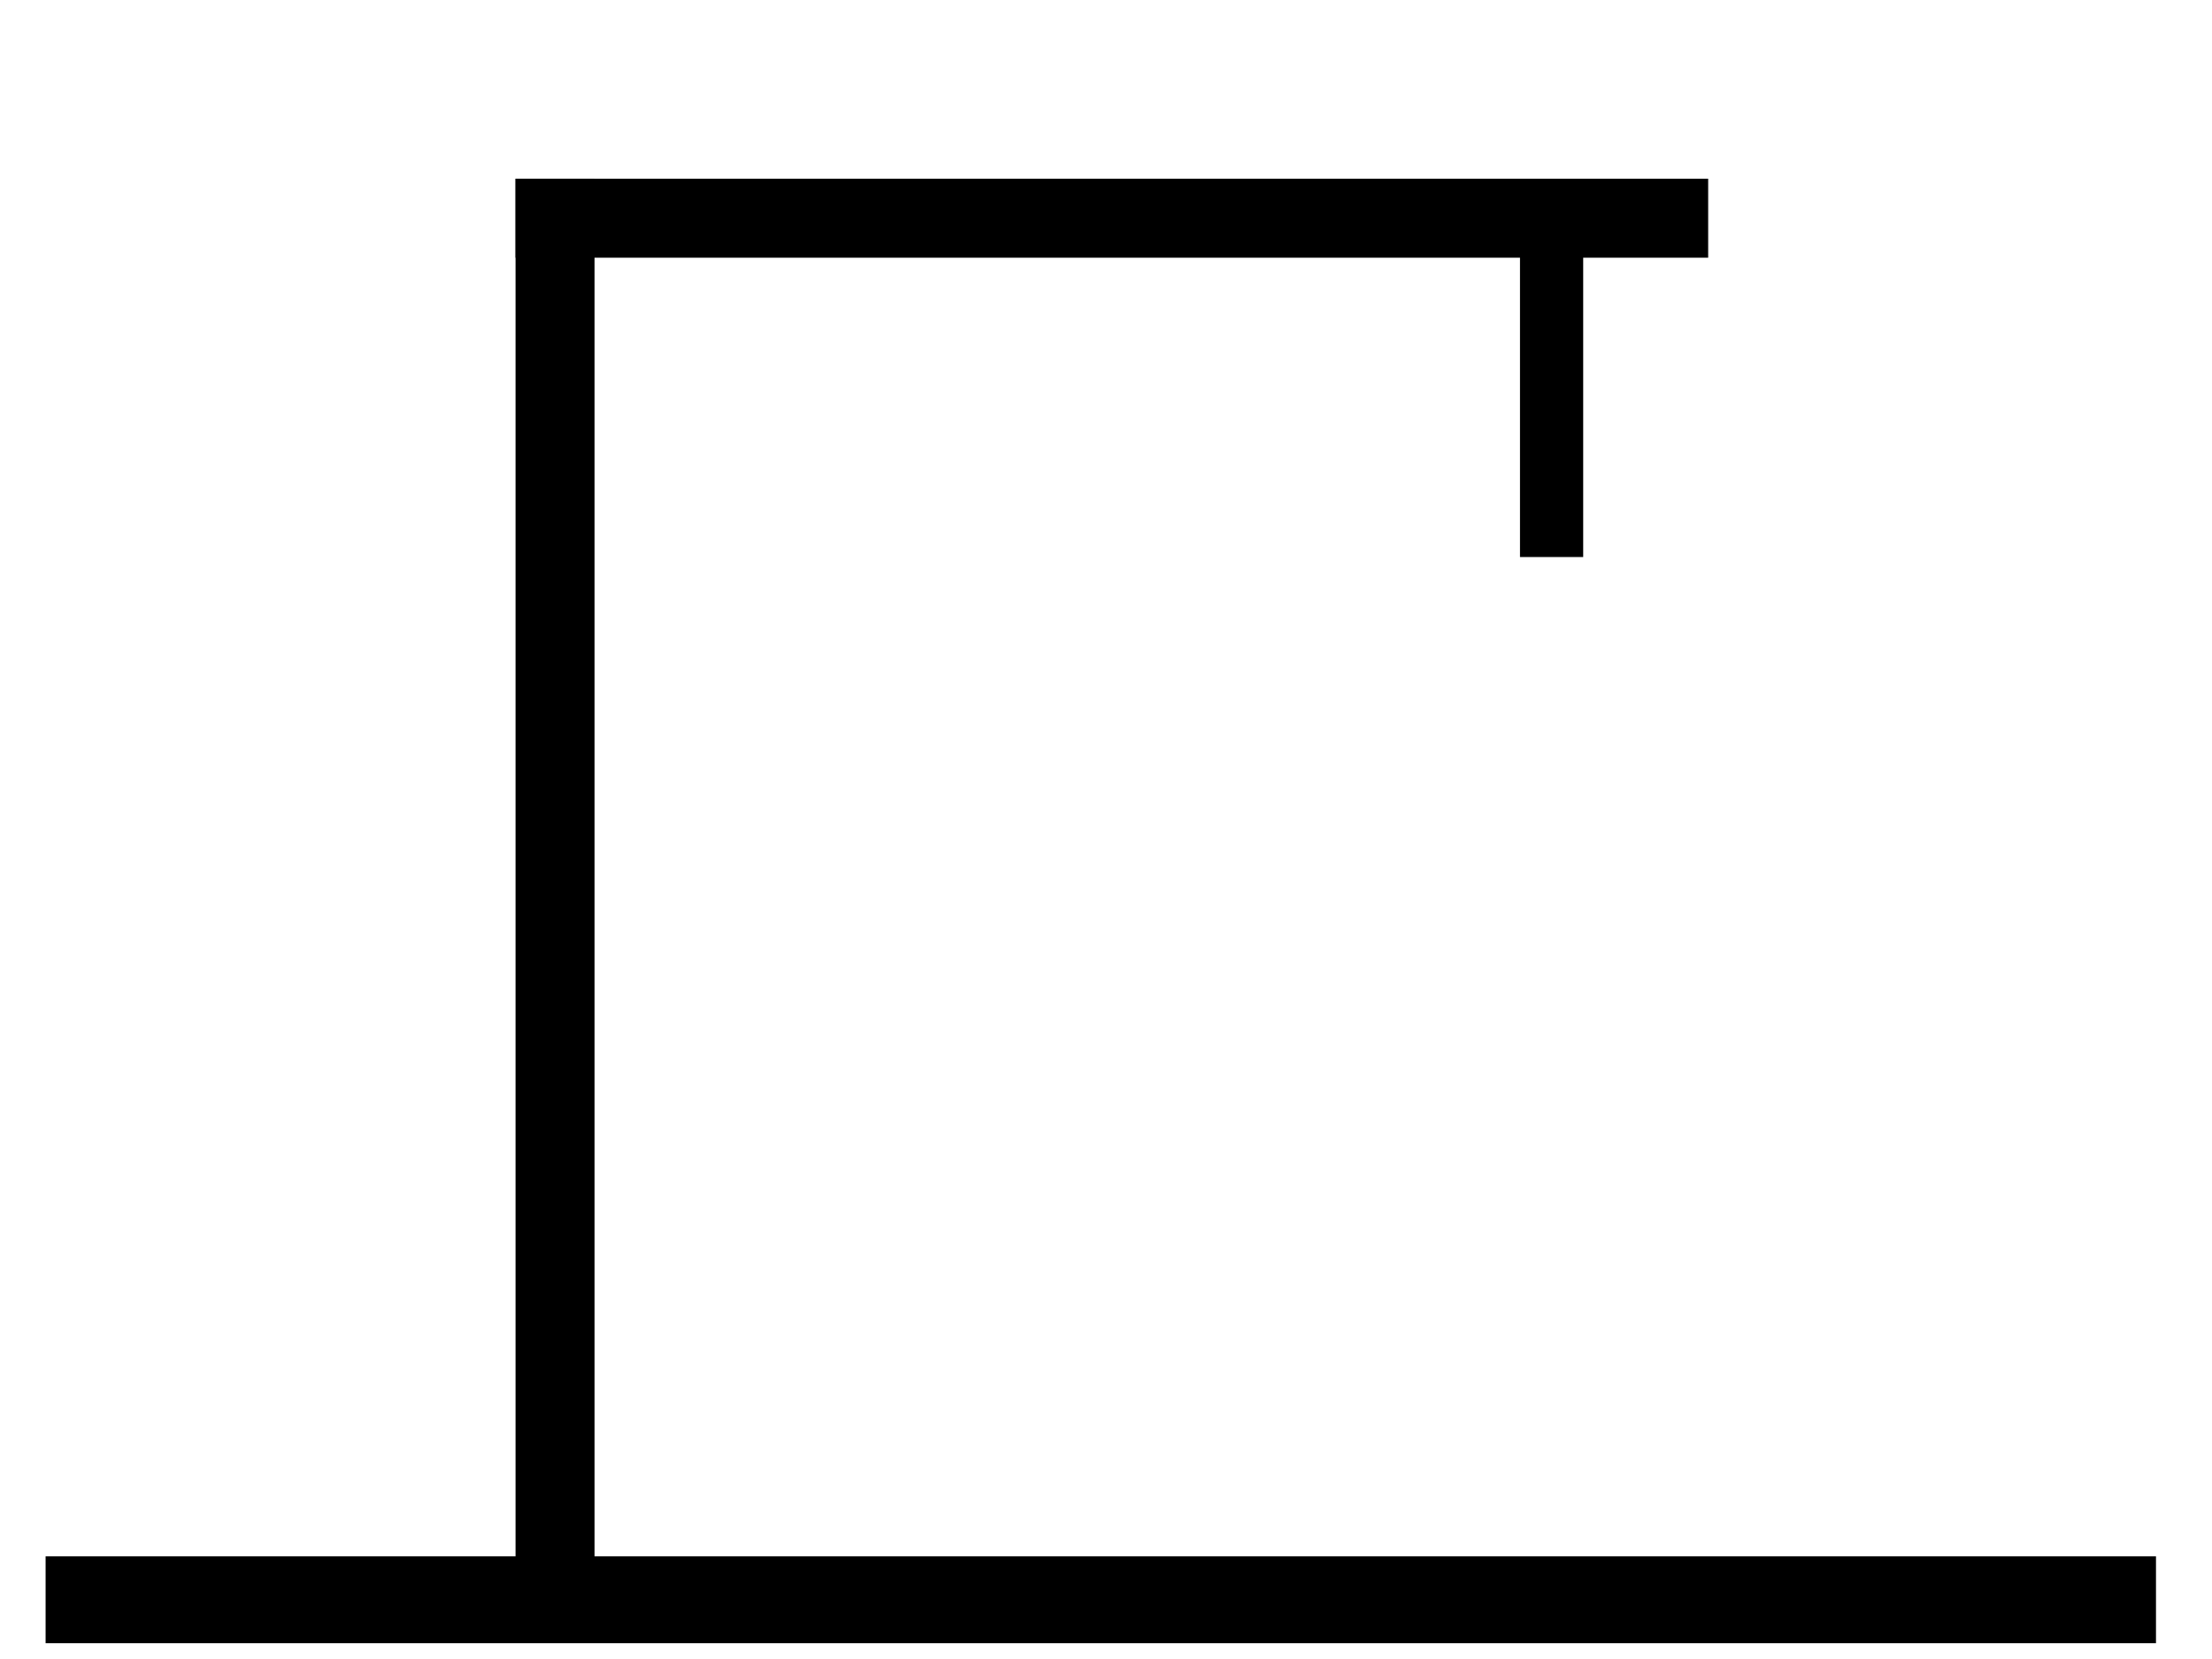
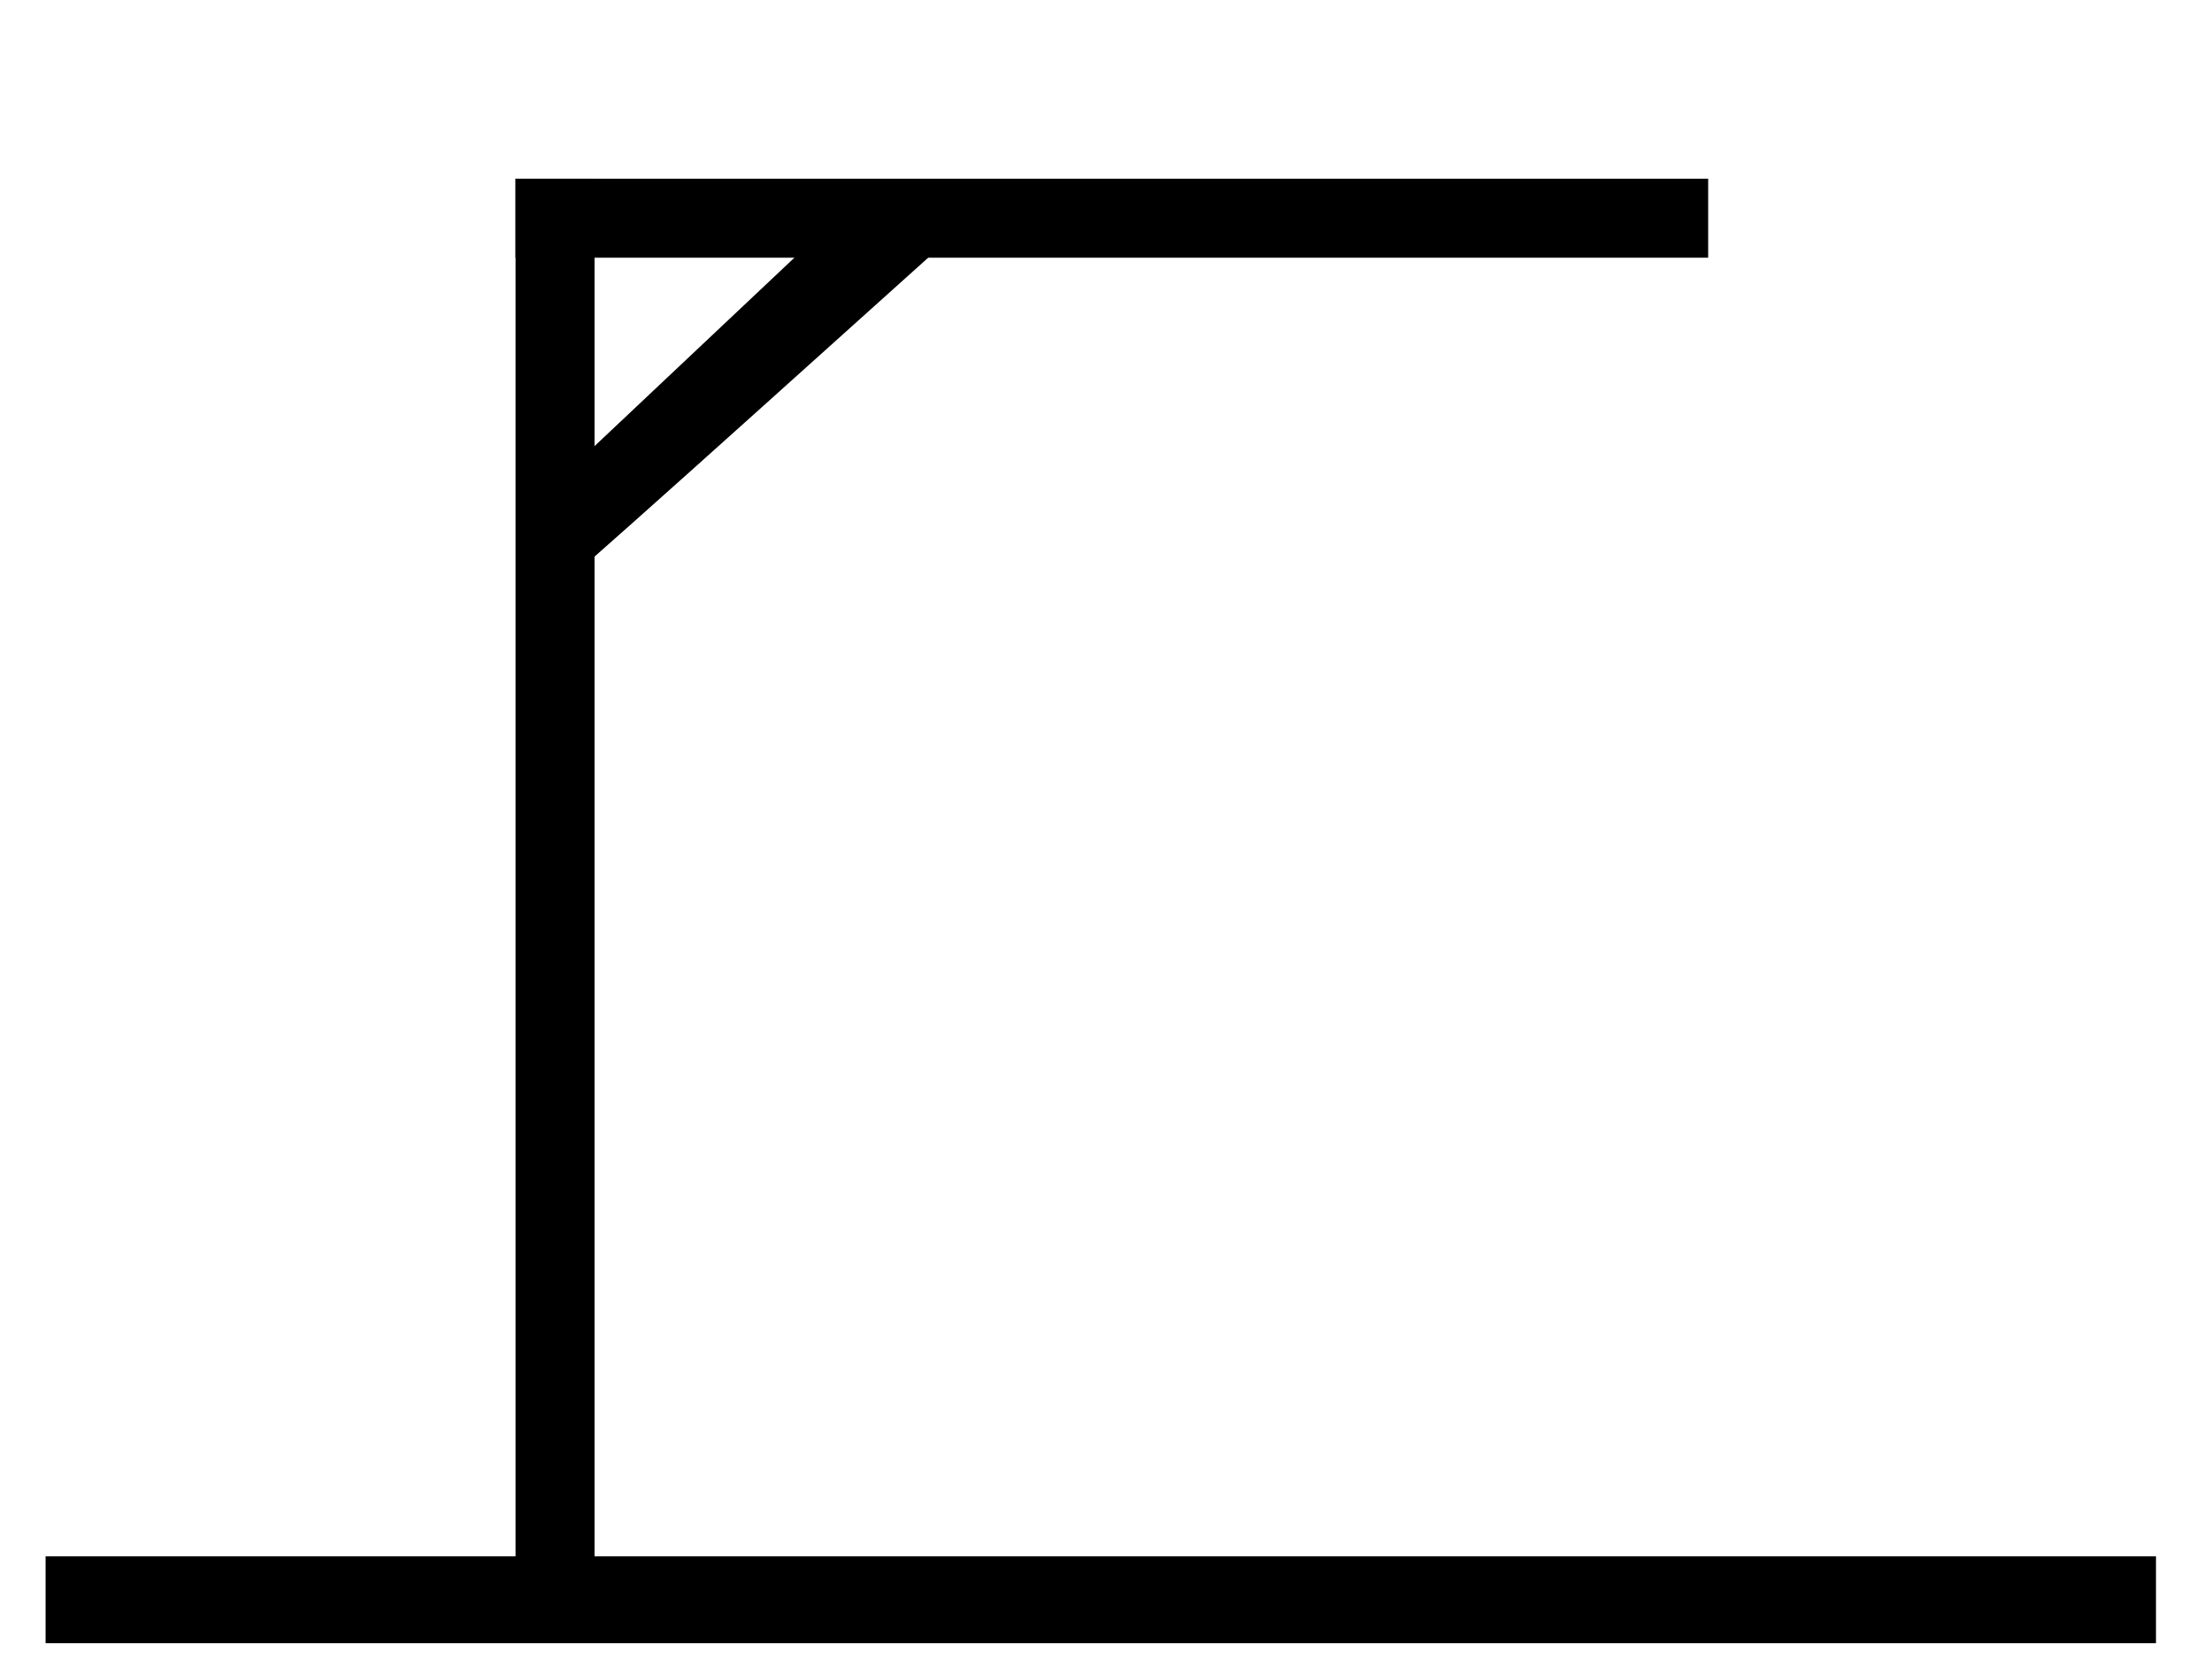
- <svg xmlns="http://www.w3.org/2000/svg" width="800px" height="600px" viewBox="0 0 800 600" version="1.1" id="SVGRoot">
+ <svg xmlns="http://www.w3.org/2000/svg" id="SVGRoot" version="1.1" viewBox="0 0 800 600" height="600px" width="800px">
  <defs id="defs34" />
  <g id="layer1">
-     <rect y="64.631" x="186.453" height="500" width="28.571" id="rect47" style="fill:#000000" />
-     <rect y="64.631" x="186.453" height="28.571" width="431.33" id="rect49" style="fill:#000000;stroke-width:0.981" />
-     <rect y="78.602" x="549.726" height="122.857" width="22.857" id="rect51" style="fill:#000000" />
-     <ellipse ry="75.714" rx="84.286" cy="258.818" cx="1561.084" id="path55" style="fill:#000000" />
-     <path transform="matrix(1,0,0,1.522184,1328.571,-94.37344)" d="M 605.714,197.143 697.929,366.76 504.929,361.811 Z" id="path79" style="fill:#000000" />
-     <rect y="433.513" x="1887.786" height="66.487" width="23.643" id="rect83" style="fill:#000000;stroke-width:1.252" />
-     <rect style="fill:#000000;stroke-width:1.252" id="rect83-9" width="23.643" height="66.487" x="1960" y="433.513" />
-     <rect y="562.857" x="16.493" height="31.429" width="763.247" id="rect100" style="fill:#000000;stroke-width:1.099" />
-     <rect y="-162.759" x="1032.759" height="8.571" width="145.714" id="rect110" style="fill:#000000" />
-     <path transform="matrix(0.5788249,0,0,0.5438259,777.6319,-223.3127)" d="m 500,120 -83.24,53.773 -4.949,-98.974 z" id="path112" style="fill:#c8ab37" />
-     <path d="m 1138.473,-257.044 -38.571,22.269 v -44.538 z" id="path114" style="fill:#000000" />
-     <ellipse ry="21.429" rx="22.857" cy="-236.557" cx="1123.538" id="path121" style="fill:#000000" />
-     <path d="m 1108.319,-208.841 c -2.464,3.67 -4.745,7.473 -6.957,11.3 -1.298,1.382 -1.862,3.237 -2.901,4.776 -0.402,0.595 -0.888,1.128 -1.292,1.722 -0.927,1.598 -1.899,3.151 -2.758,4.79 -0.566,1.59 -1.652,2.903 -2.653,4.246 -1.102,2.099 -2.582,3.992 -4.344,5.571 -5.203,3.395 -3.498,2.259 12.278,-7.143 0.364,-0.217 -0.742,0.419 -1.14,0.565 -0.429,0.156 -0.876,0.27 -1.327,0.335 -1.141,0.165 -2.45,0.099 -3.593,0.083 -3.281,-0.193 -6.589,-0.144 -9.835,-0.699 -2.209,-0.326 -4.338,-0.99 -6.508,-1.492 -0.356,-0.087 -0.711,-0.174 -1.067,-0.261 0,0 -13.931,9.546 -13.931,9.546 v 0 c 0.377,0.121 0.754,0.241 1.132,0.362 2.212,0.406 4.312,1.194 6.542,1.507 3.319,0.677 6.679,0.669 10.055,0.86 1.695,0.084 3.549,0.349 5.244,0.143 6.615,-0.807 12.797,-5.751 17.726,-10.262 1.617,-1.816 3.005,-3.784 4.293,-5.844 0.975,-1.413 1.879,-2.85 2.584,-4.422 0.927,-1.548 1.76,-3.151 2.794,-4.636 1.468,-2.11 2.577,-4.446 4.038,-6.565 2.247,-3.807 4.438,-7.659 7.051,-11.232 0,0 -15.431,6.751 -15.431,6.751 z" id="path125" style="fill:#000000" />
-     <path d="m 1119.381,-207.333 c -0.659,3.32 -1.216,6.639 -2.176,9.885 -0.599,2.614 -1.67,5.074 -2.441,7.635 -0.791,1.997 -1.927,3.783 -3.011,5.615 -0.966,2.003 -2.563,3.628 -3.768,5.506 -1.514,2.32 -3.331,4.414 -4.946,6.655 -0.926,1.726 -2.15,3.24 -3.325,4.799 -1.462,1.878 -2.751,3.89 -4.077,5.869 -1.279,2.262 -2.626,4.485 -3.543,6.925 -0.882,2.256 -0.023,4.651 -0.275,6.967 -0.231,1.966 -0.507,3.883 -0.978,5.803 -0.709,2.878 -2.075,5.463 -3.493,8.04 -1.65,2.942 -3.443,5.754 -5.581,8.365 -1.914,2.078 -4.05,3.839 -6.451,5.326 1.109,-0.472 -3.371,2.25 -2.492,1.743 28.469,-16.411 5.082,-3.537 -4.095,2.437 0,0 15.75,-6.109 15.75,-6.109 v 0 c 0.874,-0.524 2.963,-1.774 1.872,-1.15 -4.478,2.558 -17.806,10.412 -13.411,7.715 6.066,-3.722 12.366,-6.612 18.038,-10.767 2.33,-1.677 4.472,-3.553 6.255,-5.819 2.053,-2.721 3.79,-5.637 5.443,-8.616 1.442,-2.705 2.696,-5.486 3.391,-8.487 0.45,-2.003 0.678,-4.047 0.849,-6.091 -0.024,-2.168 -0.468,-4.377 0.503,-6.422 1.05,-2.296 2.316,-4.489 3.669,-6.62 1.32,-1.983 2.7,-3.928 4.156,-5.814 1.14,-1.565 2.242,-3.15 3.293,-4.778 1.697,-2.189 3.342,-4.422 4.898,-6.714 1.326,-1.829 2.791,-3.565 3.777,-5.614 1.148,-1.875 2.095,-3.877 2.807,-5.958 0.847,-2.547 1.784,-5.067 2.406,-7.683 0.873,-3.339 1.379,-6.76 2.077,-10.139 0,0 -15.12,7.495 -15.12,7.495 z" id="path127" style="fill:#000000" />
-     <circle r="0.568" cy="60.227" cx="972.727" style="fill:#000000;stroke:#000000" id="path129" />
-     <path d="m 1119.657,-210.154 c -2.599,3.137 -5.113,6.338 -7.813,9.392 -1.657,2.272 -3.784,4.137 -5.537,6.321 -1.443,1.377 -2.837,2.745 -4.137,4.268 -2.345,2.437 -4.467,4.997 -6.231,7.886 -1.479,2.215 -3.038,4.475 -4.043,6.954 -0.486,2.07 -1.048,4.086 -2.055,5.972 -0.829,2.119 -2.59,3.646 -3.846,5.484 -0.727,1.676 -1.625,2.191 -0.461,3.95 0.318,0.171 0.601,0.433 0.953,0.513 0.511,0.116 1.184,-0.277 1.581,-0.506 5.118,-2.951 10.246,-5.885 15.331,-8.892 0.673,-0.398 1.261,-0.928 1.927,-1.337 2.369,-1.973 4.208,-4.466 6.391,-6.621 1.451,-1.711 2.701,-3.552 4.008,-5.371 1.044,-1.657 2.114,-3.281 3.052,-5.005 0.813,-1.643 1.632,-3.277 2.302,-5.002 0.68,-2.086 1.015,-4.319 1.922,-6.322 0.718,-1.673 1.246,-3.514 2.263,-5.033 1.118,-1.675 1.974,-3.535 3.104,-5.196 1.161,-1.562 1.962,-3.339 3.05,-4.959 1.477,-1.923 2.834,-3.891 3.26,-6.307 0.119,-1.024 0.096,-2.054 0.085,-3.082 0,0 -15.071,7.665 -15.071,7.665 v 0 c -0.025,0.914 -0.031,1.833 -0.267,2.724 -0.743,2.16 -2.254,3.908 -3.468,5.816 -0.987,1.682 -2.019,3.324 -3.045,4.982 -0.979,1.798 -2.168,3.462 -3.09,5.292 -0.744,1.732 -1.558,3.43 -2.144,5.227 -0.642,2.09 -1.177,4.219 -1.956,6.263 -0.745,1.635 -1.529,3.243 -2.407,4.81 -1.014,1.629 -1.962,3.297 -3.096,4.851 -1.267,1.778 -2.553,3.555 -4.066,5.136 -2.022,2.244 -4.015,4.587 -6.553,6.267 -4.888,3.377 -12.211,7.213 11.656,-6.517 0.045,-0.026 -2.067,1.349 -1.282,1.608 0.068,0.179 0.092,0.382 0.205,0.536 0.111,0.152 0.185,-0.328 0.288,-0.485 0.368,-0.568 0.635,-1.188 1.07,-1.711 1.442,-1.774 2.784,-3.642 3.665,-5.766 0.828,-1.96 1.329,-4.014 2.073,-6 1.212,-2.307 2.558,-4.544 4.036,-6.69 1.892,-2.768 4.141,-5.221 6.413,-7.681 1.356,-1.46 2.87,-2.765 4.143,-4.306 1.867,-2.039 3.702,-4.111 5.438,-6.264 2.676,-3.126 5.215,-6.362 7.836,-9.534 0,0 -15.482,6.672 -15.482,6.672 z" id="path133" style="fill:#000000" />
-     <path id="path145" d="m 1131.416,-213.659 20.661,52.492" style="fill:none;stroke:#000000;stroke-width:1px;stroke-linecap:butt;stroke-linejoin:miter;stroke-opacity:1" />
-     <path id="path147" d="m 1131.416,-213.659 20.661,52.492" style="fill:none;stroke:#000000;stroke-width:1px;stroke-linecap:butt;stroke-linejoin:miter;stroke-opacity:1" />
-     <path id="path149" d="m 1119.381,-207.333 32.696,46.166" style="fill:none;stroke:#000000;stroke-width:1px;stroke-linecap:butt;stroke-linejoin:miter;stroke-opacity:1" />
-     <path id="path151" d="m 1137.217,-184.218 -7.473,-10.441 1.835,-5.486 1.835,-5.486 6.025,15.548 c 3.314,8.551 5.851,15.718 5.638,15.926 -0.213,0.208 -3.75,-4.32 -7.861,-10.062 z" style="fill:#000000;stroke-width:1.136" />
-     <path id="path153" d="m 1099.973,-168.925 -4.337,7.555" style="fill:none;stroke:#000000;stroke-width:1px;stroke-linecap:butt;stroke-linejoin:miter;stroke-opacity:1" />
-     <rect y="-169.362" x="1089.84" height="14.275" width="17.076" id="rect157" style="fill:#000000" />
+     <rect style="fill:#000000" id="rect47" width="28.571" height="500" x="186.453" y="64.631" />
+     <rect style="fill:#000000;stroke-width:0.981" id="rect49" width="431.33" height="28.571" x="186.453" y="64.631" />
+     <rect style="fill:#000000" id="rect51" width="22.857" height="122.857" x="1911.429" y="82.857" />
+     <ellipse style="fill:#000000" id="path55" cx="1921.429" cy="215.714" rx="84.286" ry="75.714" />
+     <path style="fill:#000000" id="path79" d="M 605.714,197.143 697.929,366.76 504.929,361.811 Z" transform="matrix(1,0,0,1.522184,1328.571,-94.37344)" />
+     <rect style="fill:#000000;stroke-width:1.252" id="rect83" width="23.643" height="66.487" x="1887.786" y="433.513" />
+     <rect y="433.513" x="1960" height="66.487" width="23.643" id="rect83-9" style="fill:#000000;stroke-width:1.252" />
+     <rect style="fill:#000000;stroke-width:1.099" id="rect100" width="763.247" height="31.429" x="16.493" y="562.857" />
+     <rect style="fill:#000000" id="rect110" width="145.714" height="8.571" x="1032.759" y="-162.759" />
+     <path style="fill:#c8ab37" id="path112" d="m 500,120 -83.24,53.773 -4.949,-98.974 z" transform="matrix(0.5788249,0,0,0.5438259,777.6319,-223.3127)" />
+     <path style="fill:#000000" id="path114" d="m 1138.473,-257.044 -38.571,22.269 v -44.538 z" />
+     <ellipse style="fill:#000000" id="path121" cx="1123.538" cy="-236.557" rx="22.857" ry="21.429" />
+     <path style="fill:#000000" id="path125" d="m 1108.319,-208.841 c -2.464,3.67 -4.745,7.473 -6.957,11.3 -1.298,1.382 -1.862,3.237 -2.901,4.776 -0.402,0.595 -0.888,1.128 -1.292,1.722 -0.927,1.598 -1.899,3.151 -2.758,4.79 -0.566,1.59 -1.652,2.903 -2.653,4.246 -1.102,2.099 -2.582,3.992 -4.344,5.571 -5.203,3.395 -3.498,2.259 12.278,-7.143 0.364,-0.217 -0.742,0.419 -1.14,0.565 -0.429,0.156 -0.876,0.27 -1.327,0.335 -1.141,0.165 -2.45,0.099 -3.593,0.083 -3.281,-0.193 -6.589,-0.144 -9.835,-0.699 -2.209,-0.326 -4.338,-0.99 -6.508,-1.492 -0.356,-0.087 -0.711,-0.174 -1.067,-0.261 0,0 -13.931,9.546 -13.931,9.546 v 0 c 0.377,0.121 0.754,0.241 1.132,0.362 2.212,0.406 4.312,1.194 6.542,1.507 3.319,0.677 6.679,0.669 10.055,0.86 1.695,0.084 3.549,0.349 5.244,0.143 6.615,-0.807 12.797,-5.751 17.726,-10.262 1.617,-1.816 3.005,-3.784 4.293,-5.844 0.975,-1.413 1.879,-2.85 2.584,-4.422 0.927,-1.548 1.76,-3.151 2.794,-4.636 1.468,-2.11 2.577,-4.446 4.038,-6.565 2.247,-3.807 4.438,-7.659 7.051,-11.232 0,0 -15.431,6.751 -15.431,6.751 z" />
+     <path style="fill:#000000" id="path127" d="m 1119.381,-207.333 c -0.659,3.32 -1.216,6.639 -2.176,9.885 -0.599,2.614 -1.67,5.074 -2.441,7.635 -0.791,1.997 -1.927,3.783 -3.011,5.615 -0.966,2.003 -2.563,3.628 -3.768,5.506 -1.514,2.32 -3.331,4.414 -4.946,6.655 -0.926,1.726 -2.15,3.24 -3.325,4.799 -1.462,1.878 -2.751,3.89 -4.077,5.869 -1.279,2.262 -2.626,4.485 -3.543,6.925 -0.882,2.256 -0.023,4.651 -0.275,6.967 -0.231,1.966 -0.507,3.883 -0.978,5.803 -0.709,2.878 -2.075,5.463 -3.493,8.04 -1.65,2.942 -3.443,5.754 -5.581,8.365 -1.914,2.078 -4.05,3.839 -6.451,5.326 1.109,-0.472 -3.371,2.25 -2.492,1.743 28.469,-16.411 5.082,-3.537 -4.095,2.437 0,0 15.75,-6.109 15.75,-6.109 v 0 c 0.874,-0.524 2.963,-1.774 1.872,-1.15 -4.478,2.558 -17.806,10.412 -13.411,7.715 6.066,-3.722 12.366,-6.612 18.038,-10.767 2.33,-1.677 4.472,-3.553 6.255,-5.819 2.053,-2.721 3.79,-5.637 5.443,-8.616 1.442,-2.705 2.696,-5.486 3.391,-8.487 0.45,-2.003 0.678,-4.047 0.849,-6.091 -0.024,-2.168 -0.468,-4.377 0.503,-6.422 1.05,-2.296 2.316,-4.489 3.669,-6.62 1.32,-1.983 2.7,-3.928 4.156,-5.814 1.14,-1.565 2.242,-3.15 3.293,-4.778 1.697,-2.189 3.342,-4.422 4.898,-6.714 1.326,-1.829 2.791,-3.565 3.777,-5.614 1.148,-1.875 2.095,-3.877 2.807,-5.958 0.847,-2.547 1.784,-5.067 2.406,-7.683 0.873,-3.339 1.379,-6.76 2.077,-10.139 0,0 -15.12,7.495 -15.12,7.495 z" />
+     <circle id="path129" style="fill:#000000;stroke:#000000" cx="972.727" cy="60.227" r="0.568" />
+     <path style="fill:#000000" id="path133" d="m 1119.657,-210.154 c -2.599,3.137 -5.113,6.338 -7.813,9.392 -1.657,2.272 -3.784,4.137 -5.537,6.321 -1.443,1.377 -2.837,2.745 -4.137,4.268 -2.345,2.437 -4.467,4.997 -6.231,7.886 -1.479,2.215 -3.038,4.475 -4.043,6.954 -0.486,2.07 -1.048,4.086 -2.055,5.972 -0.829,2.119 -2.59,3.646 -3.846,5.484 -0.727,1.676 -1.625,2.191 -0.461,3.95 0.318,0.171 0.601,0.433 0.953,0.513 0.511,0.116 1.184,-0.277 1.581,-0.506 5.118,-2.951 10.246,-5.885 15.331,-8.892 0.673,-0.398 1.261,-0.928 1.927,-1.337 2.369,-1.973 4.208,-4.466 6.391,-6.621 1.451,-1.711 2.701,-3.552 4.008,-5.371 1.044,-1.657 2.114,-3.281 3.052,-5.005 0.813,-1.643 1.632,-3.277 2.302,-5.002 0.68,-2.086 1.015,-4.319 1.922,-6.322 0.718,-1.673 1.246,-3.514 2.263,-5.033 1.118,-1.675 1.974,-3.535 3.104,-5.196 1.161,-1.562 1.962,-3.339 3.05,-4.959 1.477,-1.923 2.834,-3.891 3.26,-6.307 0.119,-1.024 0.096,-2.054 0.085,-3.082 0,0 -15.071,7.665 -15.071,7.665 v 0 c -0.025,0.914 -0.031,1.833 -0.267,2.724 -0.743,2.16 -2.254,3.908 -3.468,5.816 -0.987,1.682 -2.019,3.324 -3.045,4.982 -0.979,1.798 -2.168,3.462 -3.09,5.292 -0.744,1.732 -1.558,3.43 -2.144,5.227 -0.642,2.09 -1.177,4.219 -1.956,6.263 -0.745,1.635 -1.529,3.243 -2.407,4.81 -1.014,1.629 -1.962,3.297 -3.096,4.851 -1.267,1.778 -2.553,3.555 -4.066,5.136 -2.022,2.244 -4.015,4.587 -6.553,6.267 -4.888,3.377 -12.211,7.213 11.656,-6.517 0.045,-0.026 -2.067,1.349 -1.282,1.608 0.068,0.179 0.092,0.382 0.205,0.536 0.111,0.152 0.185,-0.328 0.288,-0.485 0.368,-0.568 0.635,-1.188 1.07,-1.711 1.442,-1.774 2.784,-3.642 3.665,-5.766 0.828,-1.96 1.329,-4.014 2.073,-6 1.212,-2.307 2.558,-4.544 4.036,-6.69 1.892,-2.768 4.141,-5.221 6.413,-7.681 1.356,-1.46 2.87,-2.765 4.143,-4.306 1.867,-2.039 3.702,-4.111 5.438,-6.264 2.676,-3.126 5.215,-6.362 7.836,-9.534 0,0 -15.482,6.672 -15.482,6.672 z" />
+     <path style="fill:none;stroke:#000000;stroke-width:1px;stroke-linecap:butt;stroke-linejoin:miter;stroke-opacity:1" d="m 1131.416,-213.659 20.661,52.492" id="path145" />
+     <path style="fill:none;stroke:#000000;stroke-width:1px;stroke-linecap:butt;stroke-linejoin:miter;stroke-opacity:1" d="m 1131.416,-213.659 20.661,52.492" id="path147" />
+     <path style="fill:none;stroke:#000000;stroke-width:1px;stroke-linecap:butt;stroke-linejoin:miter;stroke-opacity:1" d="m 1119.381,-207.333 32.696,46.166" id="path149" />
+     <path style="fill:#000000;stroke-width:1.136" d="m 1137.217,-184.218 -7.473,-10.441 1.835,-5.486 1.835,-5.486 6.025,15.548 c 3.314,8.551 5.851,15.718 5.638,15.926 -0.213,0.208 -3.75,-4.32 -7.861,-10.062 z" id="path151" />
+     <path style="fill:none;stroke:#000000;stroke-width:1px;stroke-linecap:butt;stroke-linejoin:miter;stroke-opacity:1" d="m 1099.973,-168.925 -4.337,7.555" id="path153" />
+     <rect style="fill:#000000" id="rect157" width="17.076" height="14.275" x="1089.84" y="-169.362" />
+     <path id="path37" d="m 205.657,202.289 c -0.622,-3.064 -1.132,-11.303 -1.132,-18.31 v -12.74 l 46.013,-43.378 46.013,-43.378 15.238,0.13 c 8.381,0.072 18.709,0.666 22.953,1.32 l 7.715,1.19 -66.603,59.859 c -36.632,32.922 -67.157,60.088 -67.834,60.368 -0.677,0.28 -1.74,-1.998 -2.362,-5.062 z" style="fill:#000000;stroke-width:1.774" />
  </g>
</svg>
